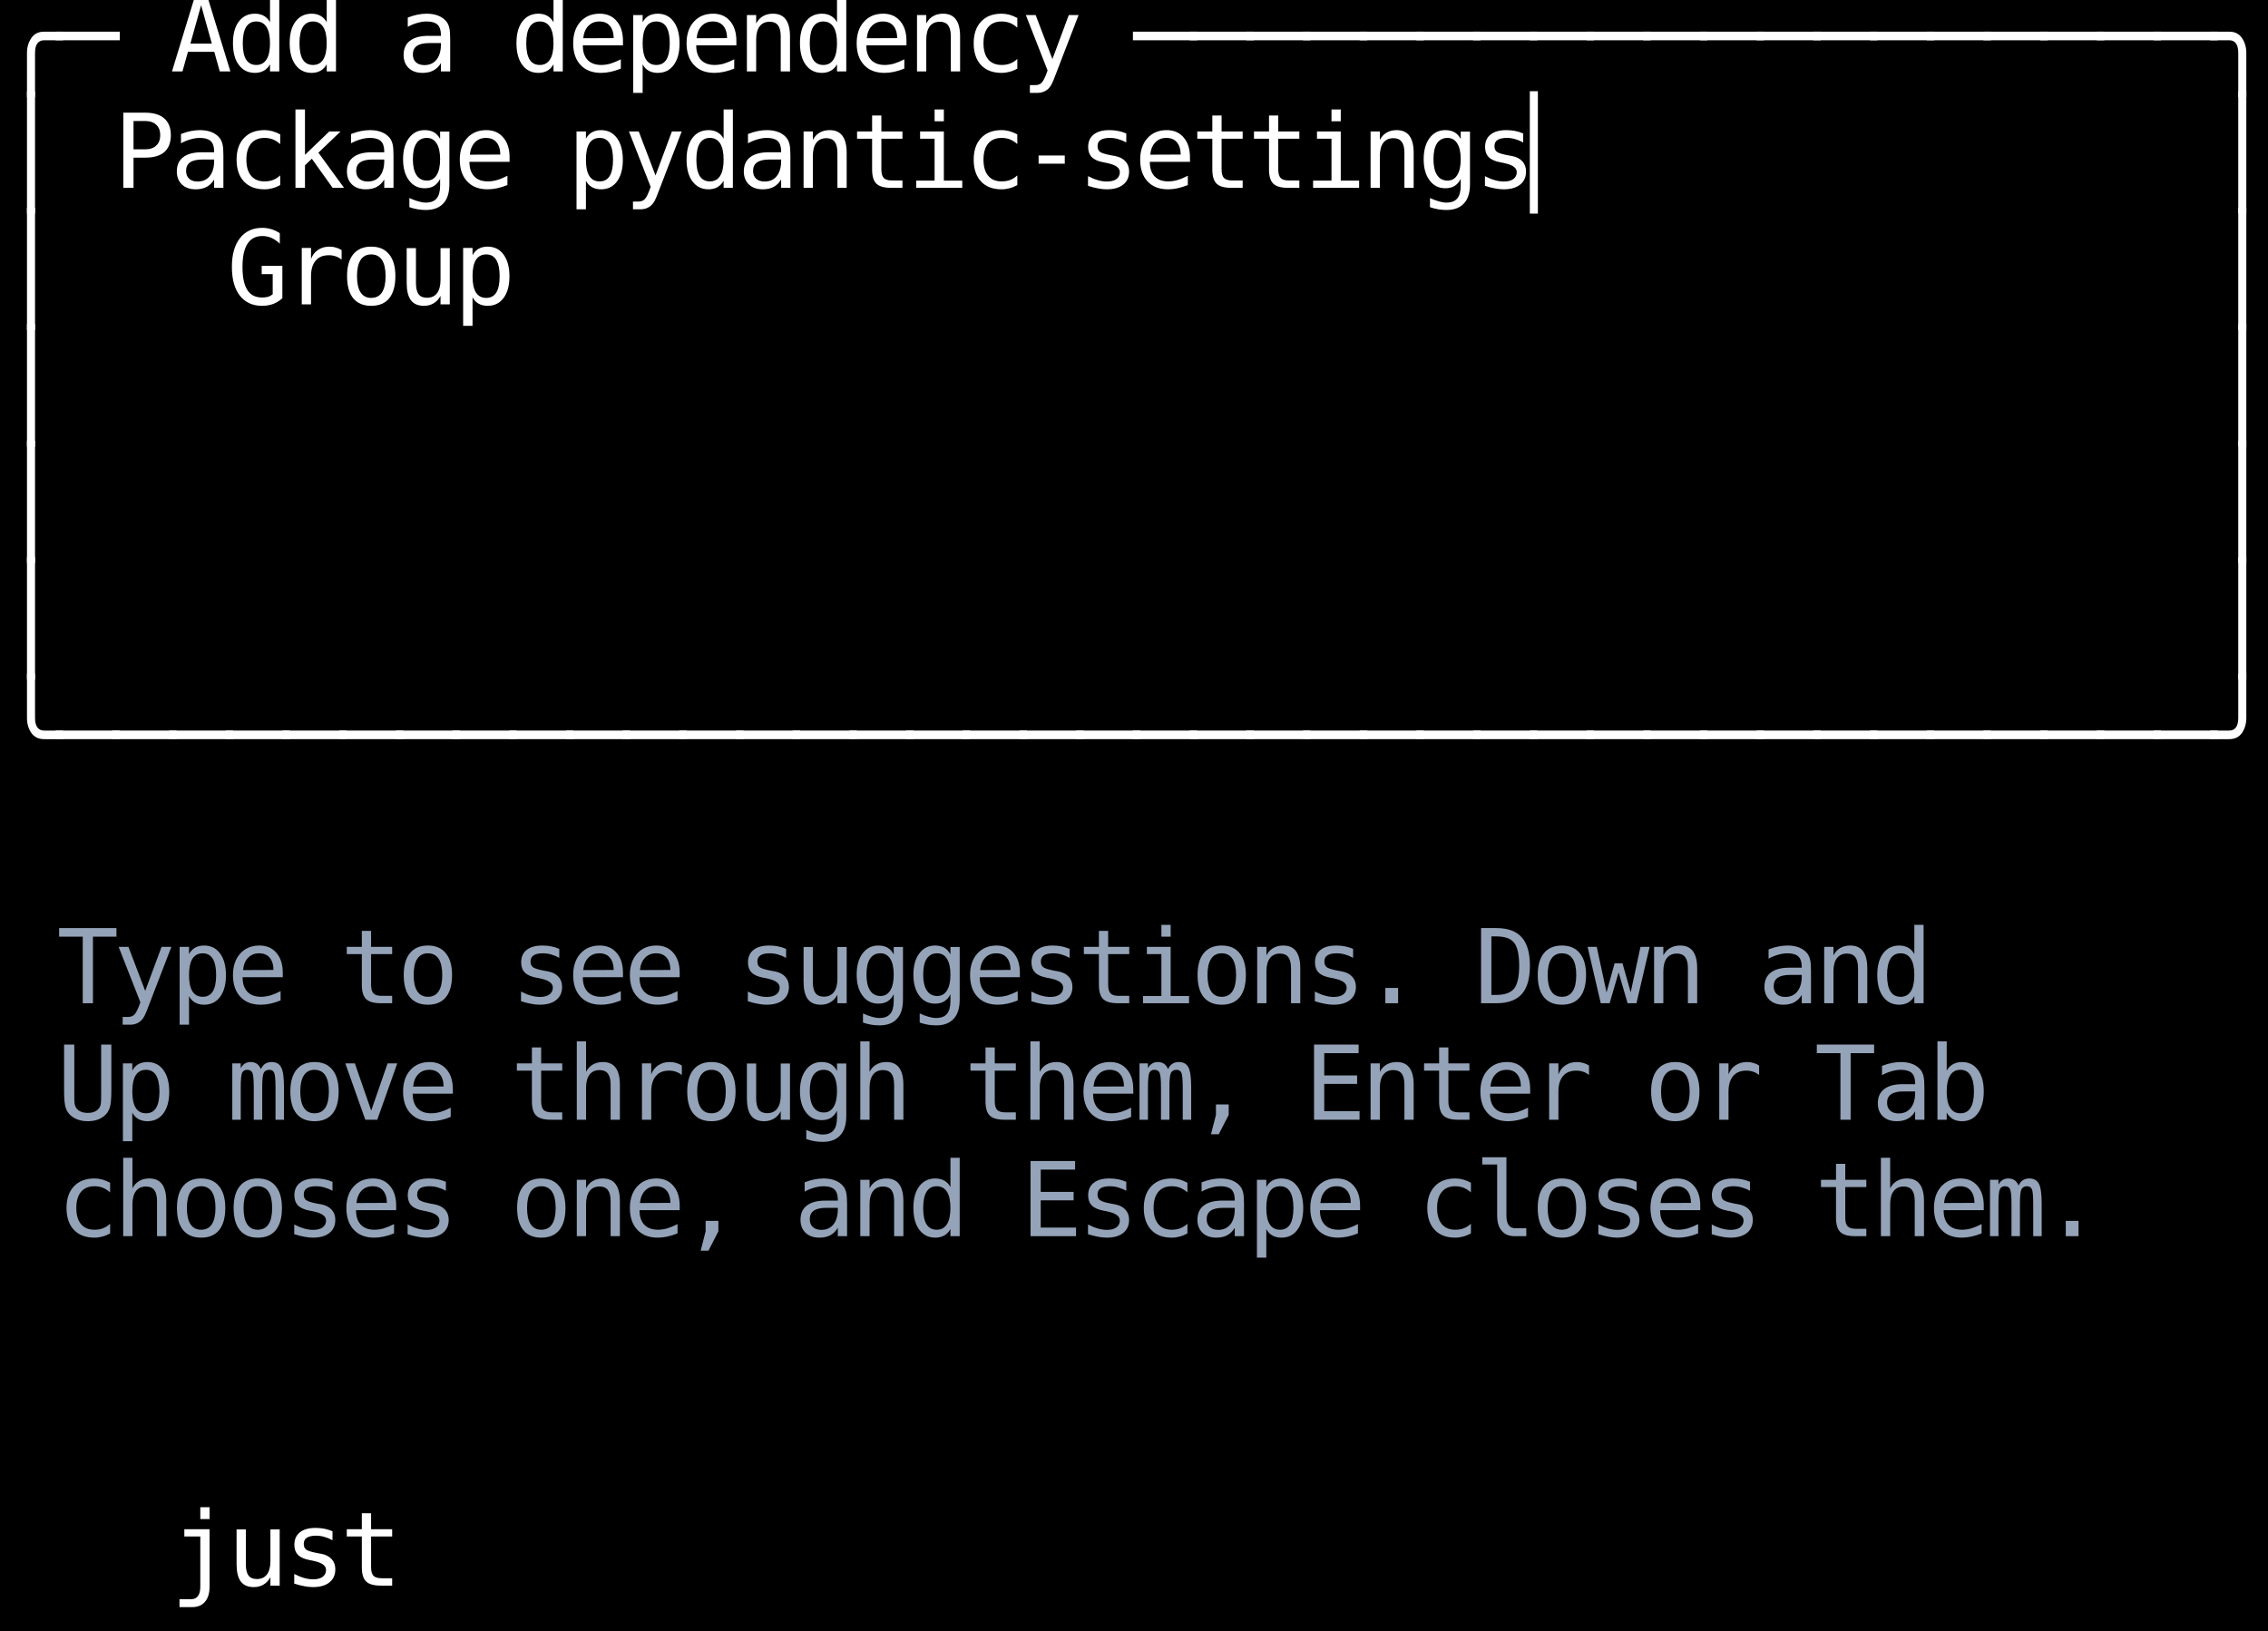
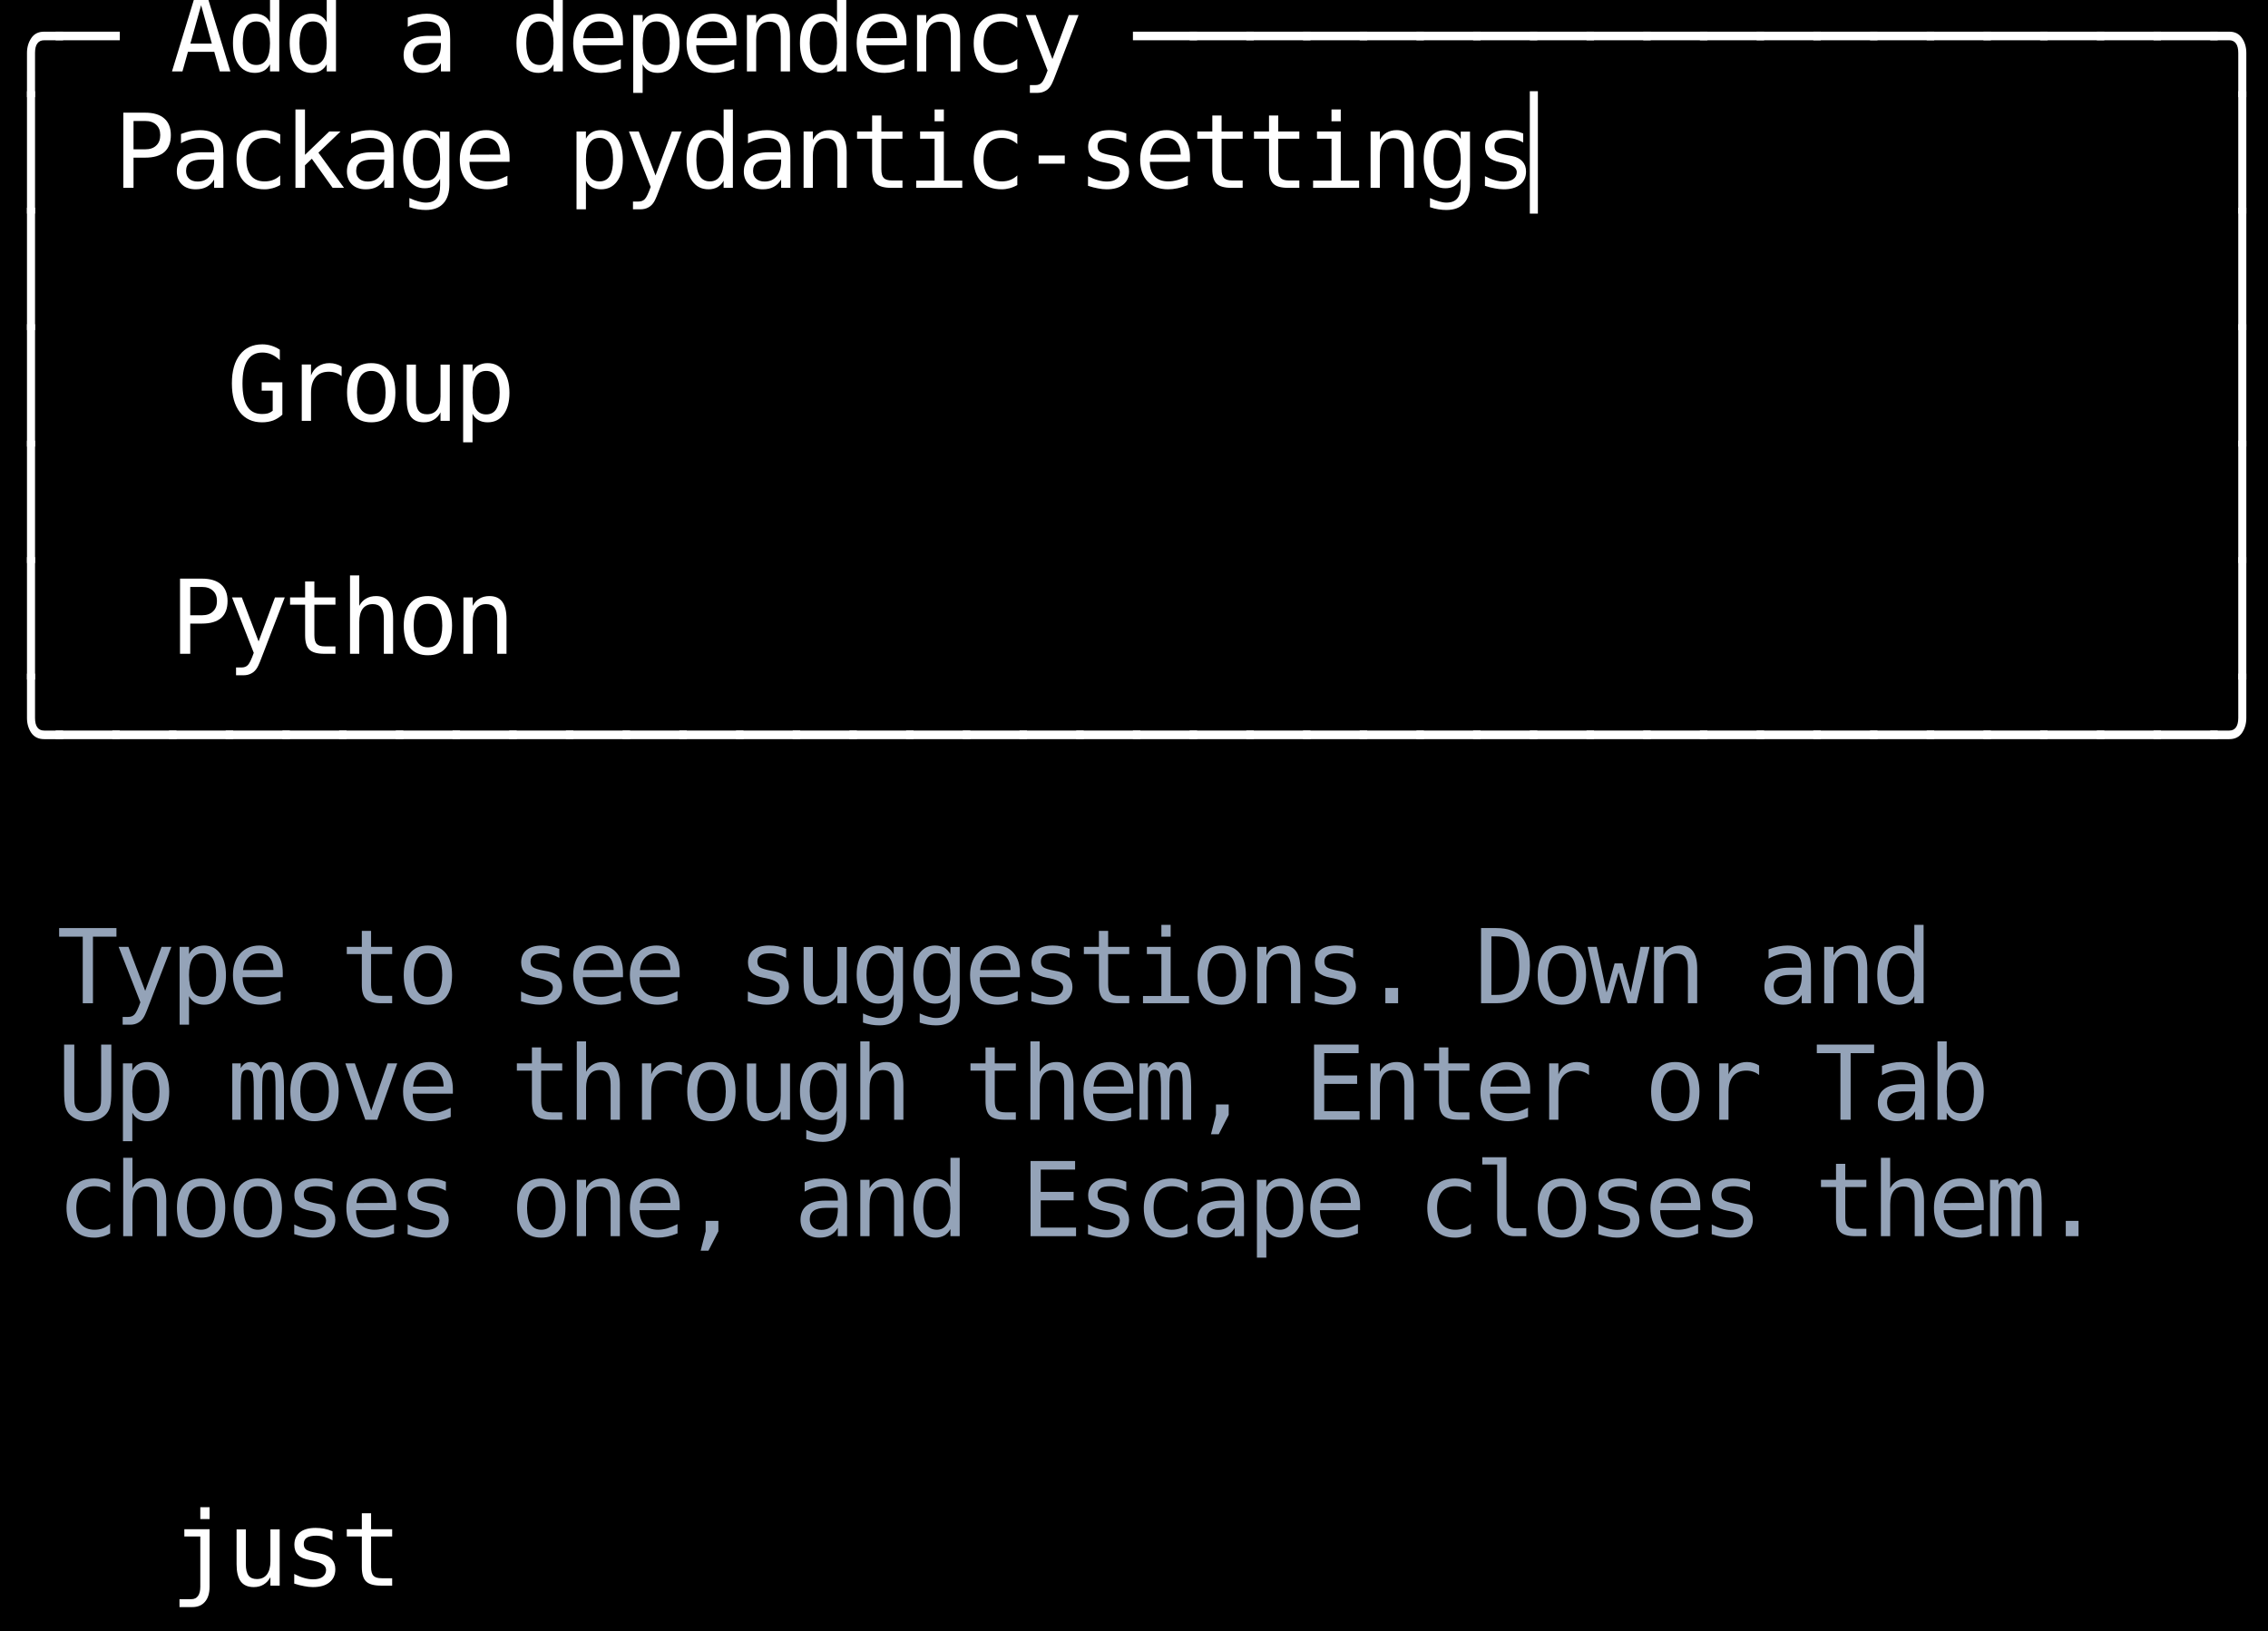
<svg xmlns="http://www.w3.org/2000/svg" width="22.00em" height="15.82em">
  <style>svg {
  dominant-baseline: hanging;
  font-size: 1rem;
}
</style>
  <g shape-rendering="crispEdges">
    <rect x="0.00em" y="0.00em" width="22.00em" height="15.82em" fill="#000000" />
    <rect x="0.00em" y="0.00em" width="22.00em" height="1.13em" fill="#000000" />
    <rect x="0.00em" y="1.13em" width="22.00em" height="1.13em" fill="#000000" />
    <rect x="0.00em" y="2.26em" width="22.00em" height="1.13em" fill="#000000" />
    <rect x="0.00em" y="3.39em" width="22.00em" height="1.13em" fill="#000000" />
    <rect x="0.00em" y="4.52em" width="22.00em" height="1.13em" fill="#000000" />
    <rect x="0.00em" y="5.65em" width="22.00em" height="1.13em" fill="#000000" />
    <rect x="0.00em" y="6.78em" width="22.00em" height="1.13em" fill="#000000" />
    <rect x="0.00em" y="7.91em" width="22.00em" height="1.13em" fill="#000000" />
    <rect x="0.00em" y="9.04em" width="22.00em" height="1.13em" fill="#000000" />
    <rect x="0.00em" y="10.17em" width="22.00em" height="1.13em" fill="#000000" />
    <rect x="0.00em" y="11.30em" width="22.00em" height="1.13em" fill="#000000" />
    <rect x="0.00em" y="12.43em" width="22.00em" height="1.13em" fill="#000000" />
    <rect x="0.00em" y="13.56em" width="22.00em" height="1.13em" fill="#000000" />
    <rect x="0.00em" y="14.69em" width="22.00em" height="1.13em" fill="#000000" />
  </g>
  <text fill="#ffffff" font-family="monospace">
    <tspan y="0.00em">
      <tspan x="0.00em">╭</tspan>
      <tspan x="0.55em">─</tspan>
      <tspan x="1.65em">A</tspan>
      <tspan x="2.20em">d</tspan>
      <tspan x="2.75em">d</tspan>
      <tspan x="3.85em">a</tspan>
      <tspan x="4.95em">d</tspan>
      <tspan x="5.50em">e</tspan>
      <tspan x="6.05em">p</tspan>
      <tspan x="6.60em">e</tspan>
      <tspan x="7.15em">n</tspan>
      <tspan x="7.70em">d</tspan>
      <tspan x="8.25em">e</tspan>
      <tspan x="8.80em">n</tspan>
      <tspan x="9.35em">c</tspan>
      <tspan x="9.90em">y</tspan>
      <tspan x="11.00em">─</tspan>
      <tspan x="11.55em">─</tspan>
      <tspan x="12.10em">─</tspan>
      <tspan x="12.65em">─</tspan>
      <tspan x="13.20em">─</tspan>
      <tspan x="13.75em">─</tspan>
      <tspan x="14.30em">─</tspan>
      <tspan x="14.85em">─</tspan>
      <tspan x="15.40em">─</tspan>
      <tspan x="15.95em">─</tspan>
      <tspan x="16.50em">─</tspan>
      <tspan x="17.05em">─</tspan>
      <tspan x="17.60em">─</tspan>
      <tspan x="18.15em">─</tspan>
      <tspan x="18.70em">─</tspan>
      <tspan x="19.25em">─</tspan>
      <tspan x="19.80em">─</tspan>
      <tspan x="20.35em">─</tspan>
      <tspan x="20.90em">─</tspan>
      <tspan x="21.45em">╮</tspan>
    </tspan>
    <tspan y="1.13em">
      <tspan x="0.00em">│</tspan>
      <tspan x="1.10em">P</tspan>
      <tspan x="1.65em">a</tspan>
      <tspan x="2.20em">c</tspan>
      <tspan x="2.75em">k</tspan>
      <tspan x="3.30em">a</tspan>
      <tspan x="3.85em">g</tspan>
      <tspan x="4.40em">e</tspan>
      <tspan x="5.50em">p</tspan>
      <tspan x="6.05em">y</tspan>
      <tspan x="6.60em">d</tspan>
      <tspan x="7.15em">a</tspan>
      <tspan x="7.70em">n</tspan>
      <tspan x="8.25em">t</tspan>
      <tspan x="8.80em">i</tspan>
      <tspan x="9.35em">c</tspan>
      <tspan x="9.90em">-</tspan>
      <tspan x="10.45em">s</tspan>
      <tspan x="11.00em">e</tspan>
      <tspan x="11.55em">t</tspan>
      <tspan x="12.10em">t</tspan>
      <tspan x="12.65em">i</tspan>
      <tspan x="13.20em">n</tspan>
      <tspan x="13.75em">g</tspan>
      <tspan x="14.30em">s</tspan>
      <tspan x="14.85em">▏</tspan>
      <tspan x="21.45em">│</tspan>
    </tspan>
    <tspan y="2.26em">
      <tspan x="0.00em">│</tspan>
+       <tspan x="21.45em">│</tspan>
+     </tspan>
+     <tspan y="3.39em">
+       <tspan x="0.00em">│</tspan>
      <tspan x="2.20em">G</tspan>
      <tspan x="2.75em">r</tspan>
      <tspan x="3.30em">o</tspan>
      <tspan x="3.85em">u</tspan>
      <tspan x="4.40em">p</tspan>
      <tspan x="21.45em">│</tspan>
    </tspan>
-     <tspan y="3.39em">
-       <tspan x="0.00em">│</tspan>
-       <tspan x="21.45em">│</tspan>
-     </tspan>
    <tspan y="4.52em">
      <tspan x="0.00em">│</tspan>
      <tspan x="21.45em">│</tspan>
    </tspan>
    <tspan y="5.65em">
      <tspan x="0.00em">│</tspan>
+       <tspan x="1.65em">P</tspan>
+       <tspan x="2.20em">y</tspan>
+       <tspan x="2.75em">t</tspan>
+       <tspan x="3.30em">h</tspan>
+       <tspan x="3.85em">o</tspan>
+       <tspan x="4.40em">n</tspan>
      <tspan x="21.45em">│</tspan>
    </tspan>
    <tspan y="6.78em">
      <tspan x="0.00em">╰</tspan>
      <tspan x="0.55em">─</tspan>
      <tspan x="1.10em">─</tspan>
      <tspan x="1.65em">─</tspan>
      <tspan x="2.20em">─</tspan>
      <tspan x="2.75em">─</tspan>
      <tspan x="3.30em">─</tspan>
      <tspan x="3.85em">─</tspan>
      <tspan x="4.40em">─</tspan>
      <tspan x="4.95em">─</tspan>
      <tspan x="5.50em">─</tspan>
      <tspan x="6.05em">─</tspan>
      <tspan x="6.60em">─</tspan>
      <tspan x="7.15em">─</tspan>
      <tspan x="7.70em">─</tspan>
      <tspan x="8.25em">─</tspan>
      <tspan x="8.80em">─</tspan>
      <tspan x="9.35em">─</tspan>
      <tspan x="9.90em">─</tspan>
      <tspan x="10.45em">─</tspan>
      <tspan x="11.00em">─</tspan>
      <tspan x="11.55em">─</tspan>
      <tspan x="12.10em">─</tspan>
      <tspan x="12.65em">─</tspan>
      <tspan x="13.20em">─</tspan>
      <tspan x="13.75em">─</tspan>
      <tspan x="14.30em">─</tspan>
      <tspan x="14.85em">─</tspan>
      <tspan x="15.40em">─</tspan>
      <tspan x="15.95em">─</tspan>
      <tspan x="16.50em">─</tspan>
      <tspan x="17.05em">─</tspan>
      <tspan x="17.60em">─</tspan>
      <tspan x="18.15em">─</tspan>
      <tspan x="18.70em">─</tspan>
      <tspan x="19.25em">─</tspan>
      <tspan x="19.80em">─</tspan>
      <tspan x="20.35em">─</tspan>
      <tspan x="20.90em">─</tspan>
      <tspan x="21.45em">╯</tspan>
    </tspan>
    <tspan y="7.91em" />
    <tspan y="9.04em">
      <tspan x="0.55em" fill="#94a3b8">T</tspan>
      <tspan x="1.10em" fill="#94a3b8">y</tspan>
      <tspan x="1.65em" fill="#94a3b8">p</tspan>
      <tspan x="2.20em" fill="#94a3b8">e</tspan>
      <tspan x="3.30em" fill="#94a3b8">t</tspan>
      <tspan x="3.85em" fill="#94a3b8">o</tspan>
      <tspan x="4.95em" fill="#94a3b8">s</tspan>
      <tspan x="5.50em" fill="#94a3b8">e</tspan>
      <tspan x="6.05em" fill="#94a3b8">e</tspan>
      <tspan x="7.15em" fill="#94a3b8">s</tspan>
      <tspan x="7.70em" fill="#94a3b8">u</tspan>
      <tspan x="8.25em" fill="#94a3b8">g</tspan>
      <tspan x="8.80em" fill="#94a3b8">g</tspan>
      <tspan x="9.35em" fill="#94a3b8">e</tspan>
      <tspan x="9.90em" fill="#94a3b8">s</tspan>
      <tspan x="10.45em" fill="#94a3b8">t</tspan>
      <tspan x="11.00em" fill="#94a3b8">i</tspan>
      <tspan x="11.55em" fill="#94a3b8">o</tspan>
      <tspan x="12.10em" fill="#94a3b8">n</tspan>
      <tspan x="12.65em" fill="#94a3b8">s</tspan>
      <tspan x="13.20em" fill="#94a3b8">.</tspan>
      <tspan x="14.30em" fill="#94a3b8">D</tspan>
      <tspan x="14.85em" fill="#94a3b8">o</tspan>
      <tspan x="15.40em" fill="#94a3b8">w</tspan>
      <tspan x="15.95em" fill="#94a3b8">n</tspan>
      <tspan x="17.05em" fill="#94a3b8">a</tspan>
      <tspan x="17.60em" fill="#94a3b8">n</tspan>
      <tspan x="18.15em" fill="#94a3b8">d</tspan>
    </tspan>
    <tspan y="10.17em">
      <tspan x="0.55em" fill="#94a3b8">U</tspan>
      <tspan x="1.10em" fill="#94a3b8">p</tspan>
      <tspan x="2.20em" fill="#94a3b8">m</tspan>
      <tspan x="2.75em" fill="#94a3b8">o</tspan>
      <tspan x="3.30em" fill="#94a3b8">v</tspan>
      <tspan x="3.85em" fill="#94a3b8">e</tspan>
      <tspan x="4.95em" fill="#94a3b8">t</tspan>
      <tspan x="5.50em" fill="#94a3b8">h</tspan>
      <tspan x="6.05em" fill="#94a3b8">r</tspan>
      <tspan x="6.60em" fill="#94a3b8">o</tspan>
      <tspan x="7.15em" fill="#94a3b8">u</tspan>
      <tspan x="7.70em" fill="#94a3b8">g</tspan>
      <tspan x="8.25em" fill="#94a3b8">h</tspan>
      <tspan x="9.35em" fill="#94a3b8">t</tspan>
      <tspan x="9.90em" fill="#94a3b8">h</tspan>
      <tspan x="10.45em" fill="#94a3b8">e</tspan>
      <tspan x="11.00em" fill="#94a3b8">m</tspan>
      <tspan x="11.55em" fill="#94a3b8">,</tspan>
      <tspan x="12.65em" fill="#94a3b8">E</tspan>
      <tspan x="13.20em" fill="#94a3b8">n</tspan>
      <tspan x="13.75em" fill="#94a3b8">t</tspan>
      <tspan x="14.30em" fill="#94a3b8">e</tspan>
      <tspan x="14.85em" fill="#94a3b8">r</tspan>
      <tspan x="15.95em" fill="#94a3b8">o</tspan>
      <tspan x="16.50em" fill="#94a3b8">r</tspan>
      <tspan x="17.60em" fill="#94a3b8">T</tspan>
      <tspan x="18.15em" fill="#94a3b8">a</tspan>
      <tspan x="18.70em" fill="#94a3b8">b</tspan>
    </tspan>
    <tspan y="11.30em">
      <tspan x="0.55em" fill="#94a3b8">c</tspan>
      <tspan x="1.10em" fill="#94a3b8">h</tspan>
      <tspan x="1.65em" fill="#94a3b8">o</tspan>
      <tspan x="2.20em" fill="#94a3b8">o</tspan>
      <tspan x="2.75em" fill="#94a3b8">s</tspan>
      <tspan x="3.30em" fill="#94a3b8">e</tspan>
      <tspan x="3.85em" fill="#94a3b8">s</tspan>
      <tspan x="4.95em" fill="#94a3b8">o</tspan>
      <tspan x="5.50em" fill="#94a3b8">n</tspan>
      <tspan x="6.05em" fill="#94a3b8">e</tspan>
      <tspan x="6.60em" fill="#94a3b8">,</tspan>
      <tspan x="7.70em" fill="#94a3b8">a</tspan>
      <tspan x="8.25em" fill="#94a3b8">n</tspan>
      <tspan x="8.80em" fill="#94a3b8">d</tspan>
      <tspan x="9.90em" fill="#94a3b8">E</tspan>
      <tspan x="10.45em" fill="#94a3b8">s</tspan>
      <tspan x="11.00em" fill="#94a3b8">c</tspan>
      <tspan x="11.55em" fill="#94a3b8">a</tspan>
      <tspan x="12.10em" fill="#94a3b8">p</tspan>
      <tspan x="12.65em" fill="#94a3b8">e</tspan>
      <tspan x="13.75em" fill="#94a3b8">c</tspan>
      <tspan x="14.30em" fill="#94a3b8">l</tspan>
      <tspan x="14.85em" fill="#94a3b8">o</tspan>
      <tspan x="15.40em" fill="#94a3b8">s</tspan>
      <tspan x="15.95em" fill="#94a3b8">e</tspan>
      <tspan x="16.50em" fill="#94a3b8">s</tspan>
      <tspan x="17.60em" fill="#94a3b8">t</tspan>
      <tspan x="18.15em" fill="#94a3b8">h</tspan>
      <tspan x="18.70em" fill="#94a3b8">e</tspan>
      <tspan x="19.25em" fill="#94a3b8">m</tspan>
      <tspan x="19.80em" fill="#94a3b8">.</tspan>
    </tspan>
    <tspan y="12.43em" />
    <tspan y="13.56em" />
    <tspan y="14.69em">
      <tspan x="1.65em">j</tspan>
      <tspan x="2.20em">u</tspan>
      <tspan x="2.75em">s</tspan>
      <tspan x="3.30em">t</tspan>
    </tspan>
  </text>
</svg>
